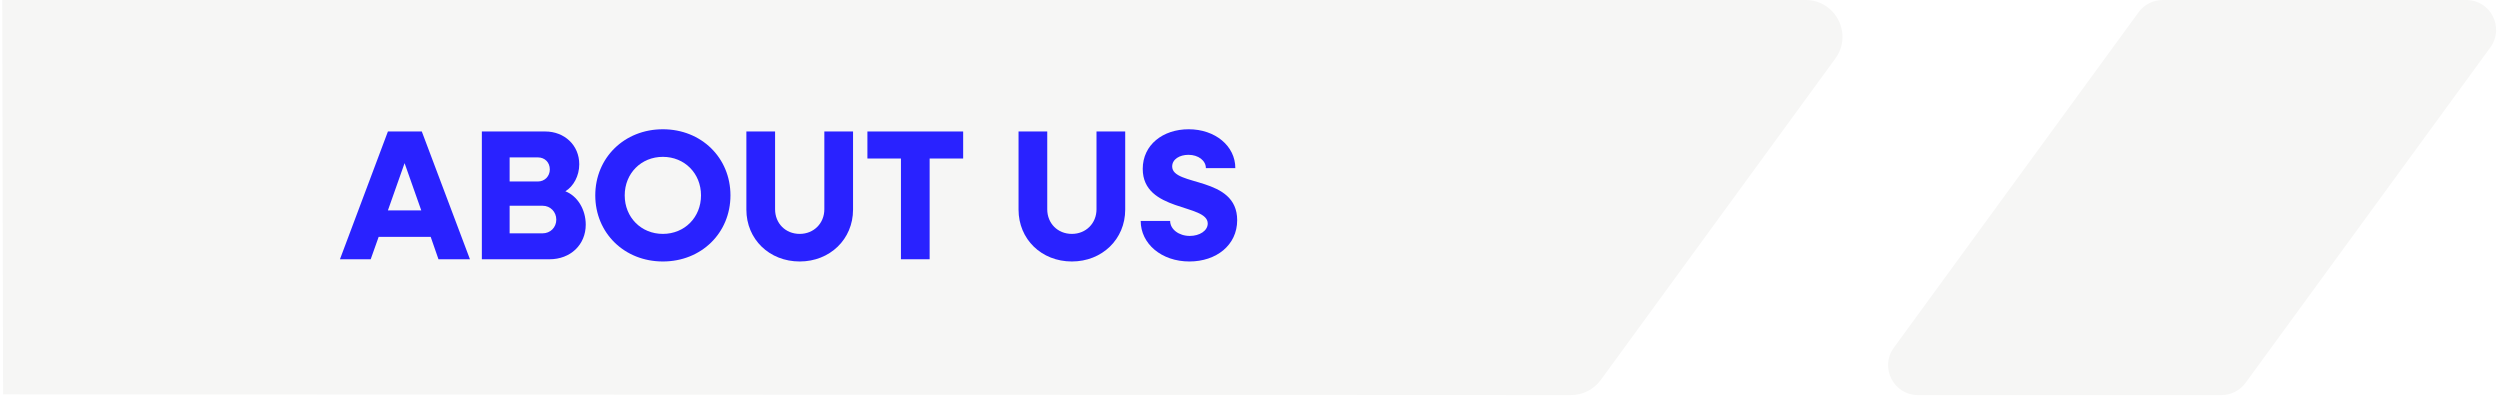
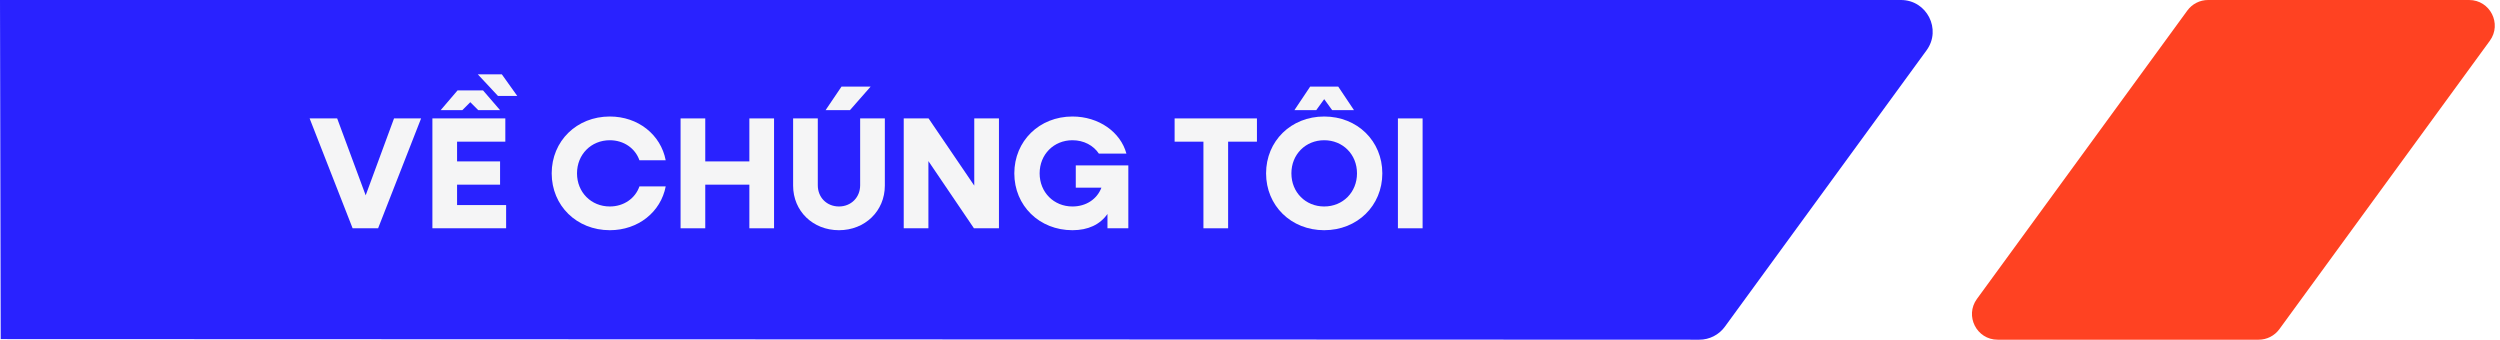
- <svg xmlns="http://www.w3.org/2000/svg" width="405" height="64" viewBox="0 0 405 64" fill="none">
-   <path d="M0.5 63.886L254.506 64C256.414 64 258.207 63.093 259.329 61.548L297.325 9.485C300.207 5.542 297.385 0 292.502 0L0.366 0L0.5 63.879V63.886Z" fill="#F6F6F5" />
-   <path d="M359.887 64H310.707C306.757 64 304.479 59.513 306.804 56.322L346.452 1.982C347.359 0.739 348.81 0 350.355 0H399.536C403.486 0 405.763 4.487 403.439 7.678L363.784 62.018C362.877 63.261 361.426 64 359.881 64H359.887Z" fill="#F6F6F5" />
-   <path d="M55.072 42L62.843 21.3H68.332L76.132 42H71.032L69.772 38.37H61.343L60.053 42H55.072ZM62.843 34.08H68.243L65.543 26.43L62.843 34.08Z" fill="#2922FF" />
-   <path d="M78.06 42V21.3H88.32C91.44 21.3 93.84 23.52 93.84 26.61C93.84 28.5 92.91 30.18 91.59 30.99C93.54 31.74 94.89 33.93 94.89 36.39C94.89 39.66 92.4 42 89.04 42H78.06ZM87.15 25.5H82.56V29.4H87.15C88.23 29.4 89.07 28.56 89.07 27.45C89.07 26.31 88.26 25.5 87.15 25.5ZM87.9 33.33H82.56V37.8H87.9C89.16 37.8 90.12 36.84 90.12 35.58C90.12 34.32 89.16 33.33 87.9 33.33Z" fill="#2922FF" />
-   <path d="M107.384 42.36C101.144 42.36 96.434 37.74 96.434 31.65C96.434 25.56 101.144 20.94 107.384 20.94C113.624 20.94 118.334 25.56 118.334 31.65C118.334 37.74 113.624 42.36 107.384 42.36ZM107.384 37.89C110.894 37.89 113.564 35.22 113.564 31.65C113.564 28.08 110.894 25.41 107.384 25.41C103.874 25.41 101.204 28.08 101.204 31.65C101.204 35.22 103.874 37.89 107.384 37.89Z" fill="#2922FF" />
-   <path d="M129.553 42.36C124.633 42.36 120.913 38.76 120.913 33.96V21.3H125.563V33.9C125.563 36.18 127.243 37.89 129.553 37.89C131.833 37.89 133.543 36.18 133.543 33.9V21.3H138.193V33.96C138.193 38.76 134.443 42.36 129.553 42.36Z" fill="#2922FF" />
-   <path d="M145.951 42V25.68H140.521V21.3H156.031V25.68H150.601V42H145.951Z" fill="#2922FF" />
-   <path d="M173.644 42.36C168.724 42.36 165.004 38.76 165.004 33.96V21.3H169.654V33.9C169.654 36.18 171.334 37.89 173.644 37.89C175.924 37.89 177.634 36.18 177.634 33.9V21.3H182.284V33.96C182.284 38.76 178.534 42.36 173.644 42.36Z" fill="#2922FF" />
-   <path d="M192.683 42.36C188.153 42.36 184.793 39.48 184.793 35.79H189.563C189.563 37.14 190.973 38.22 192.743 38.22C194.333 38.22 195.653 37.38 195.653 36.21C195.653 32.97 185.123 34.38 185.123 27.36C185.123 23.46 188.393 20.94 192.563 20.94C196.853 20.94 200.123 23.64 200.123 27.24H195.353C195.353 26.01 194.123 25.08 192.533 25.08C191.093 25.08 189.893 25.8 189.893 26.97C189.893 30.24 200.423 28.47 200.423 35.67C200.423 39.72 197.033 42.36 192.683 42.36Z" fill="#2922FF" />
+ <svg xmlns="http://www.w3.org/2000/svg" width="471" height="64" viewBox="0 0 471 64" fill="none">
+   <path d="M0.134 63.886L320.142 64C322.05 64 323.843 63.093 324.965 61.548L362.961 9.485C365.843 5.542 363.021 0 358.137 0H0L0.134 63.879V63.886Z" fill="#2922FF" />
+   <path d="M425.534 64H376.353C372.403 64 370.126 59.513 372.45 56.322L412.098 1.982C413.005 0.739 414.456 0 416.001 0H465.182C469.132 0 471.409 4.487 469.085 7.678L429.43 62.018C428.523 63.261 427.072 64 425.527 64H425.534Z" fill="#FF4222" />
+   <path d="M66.434 43.01L58.334 22.31H63.524L68.894 36.8L74.234 22.31H79.334L71.234 43.01H66.434Z" fill="#F5F5F6" />
+   <path d="M93.823 18.08L90.013 14H94.543L97.453 18.08H93.823ZM83.023 20.75L86.203 17.03H91.003L94.213 20.75H90.103L88.603 19.25L87.103 20.75H83.023ZM81.463 43.01V22.31H95.203V26.69H86.113V30.41H94.213V34.79H86.113V38.63H95.353V43.01H81.463Z" fill="#F5F5F6" />
+   <path d="M114.889 43.37C108.649 43.37 103.939 38.75 103.939 32.66C103.939 26.57 108.649 21.95 114.889 21.95C120.229 21.95 124.489 25.37 125.419 30.2H120.469C119.689 27.95 117.529 26.42 114.889 26.42C111.379 26.42 108.709 29.09 108.709 32.66C108.709 36.23 111.379 38.9 114.889 38.9C117.529 38.9 119.689 37.37 120.469 35.12H125.419C124.489 39.95 120.229 43.37 114.889 43.37Z" fill="#F5F5F6" />
+   <path d="M128.221 43.01V22.31H132.871V30.41H141.181V22.31H145.831V43.01H141.181V34.79H132.871V43.01H128.221Z" fill="#F5F5F6" />
+   <path d="M155.543 20.75L158.543 16.31H164.033L160.133 20.75H155.543ZM158.063 43.37C153.143 43.37 149.423 39.77 149.423 34.97V22.31H154.073V34.91C154.073 37.19 155.753 38.9 158.063 38.9C160.343 38.9 162.053 37.19 162.053 34.91V22.31H166.703V34.97C166.703 39.77 162.953 43.37 158.063 43.37Z" fill="#F5F5F6" />
+   <path d="M170.262 43.01V22.31H174.942L183.552 34.97V22.31H188.202V43.01H183.492L174.912 30.35V43.01H170.262Z" fill="#F5F5F6" />
+   <path d="M202.047 43.37C195.807 43.37 191.097 38.75 191.097 32.66C191.097 26.57 195.807 21.95 202.047 21.95C206.997 21.95 211.107 24.86 212.217 28.94H207.027C206.007 27.41 204.207 26.42 202.047 26.42C198.537 26.42 195.867 29.09 195.867 32.66C195.867 36.23 198.537 38.9 202.047 38.9C204.657 38.9 206.697 37.49 207.507 35.36H202.677V31.16H212.577V43.01H208.647V40.31C207.237 42.32 204.987 43.37 202.047 43.37Z" fill="#F5F5F6" />
+   <path d="M226.727 43.01V26.69H221.297V22.31H236.807V26.69H231.377V43.01H226.727Z" fill="#F5F5F6" />
+   <path d="M243.869 20.75L246.839 16.31H252.119L255.089 20.75H250.979L249.479 18.68L247.979 20.75H243.869ZM249.479 43.37C243.239 43.37 238.529 38.75 238.529 32.66C238.529 26.57 243.239 21.95 249.479 21.95C255.719 21.95 260.429 26.57 260.429 32.66C260.429 38.75 255.719 43.37 249.479 43.37ZM249.479 38.9C252.989 38.9 255.659 36.23 255.659 32.66C255.659 29.09 252.989 26.42 249.479 26.42C245.969 26.42 243.299 29.09 243.299 32.66C243.299 36.23 245.969 38.9 249.479 38.9Z" fill="#F5F5F6" />
+   <path d="M263.367 43.01V22.31H268.017V43.01H263.367Z" fill="#F5F5F6" />
</svg>
